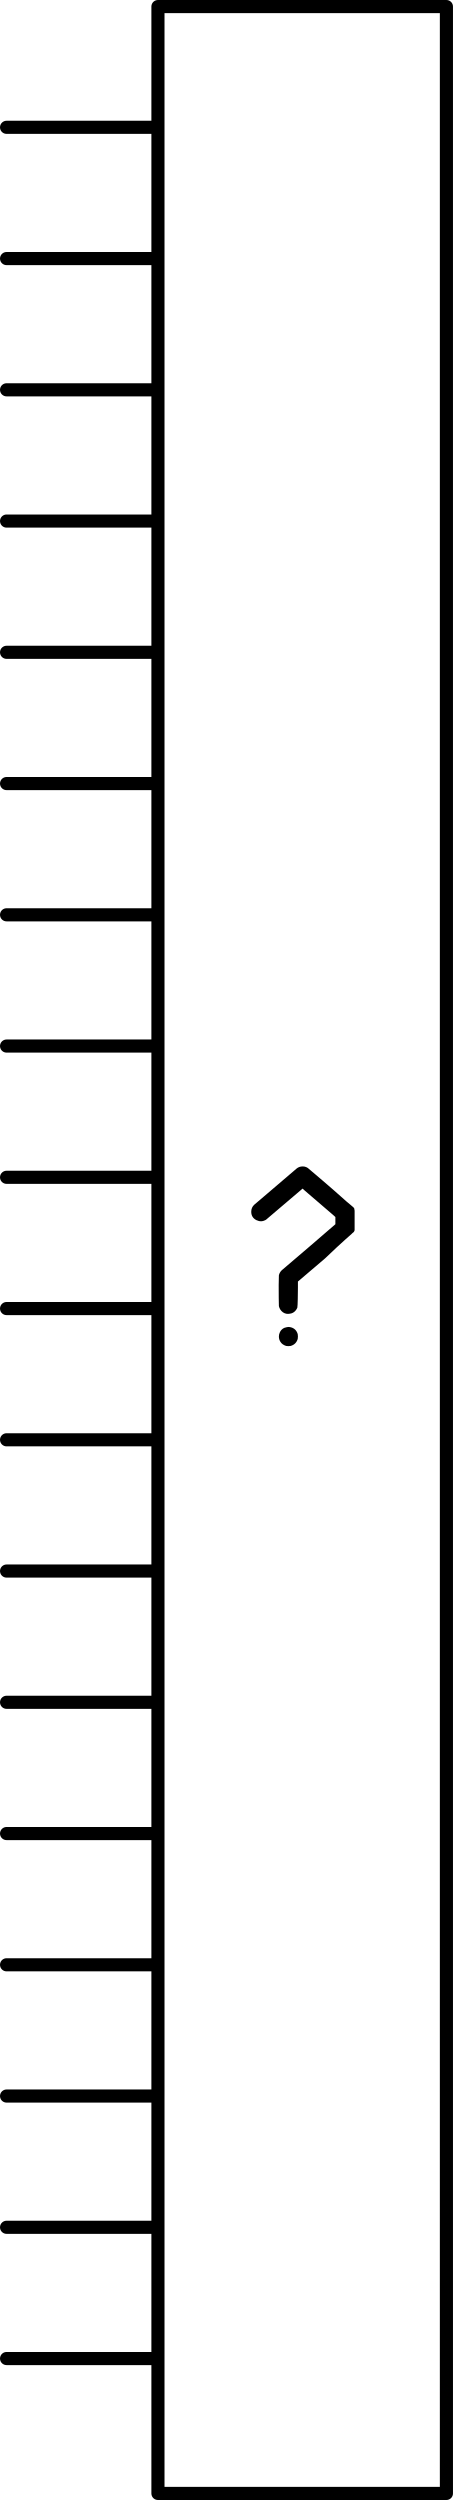
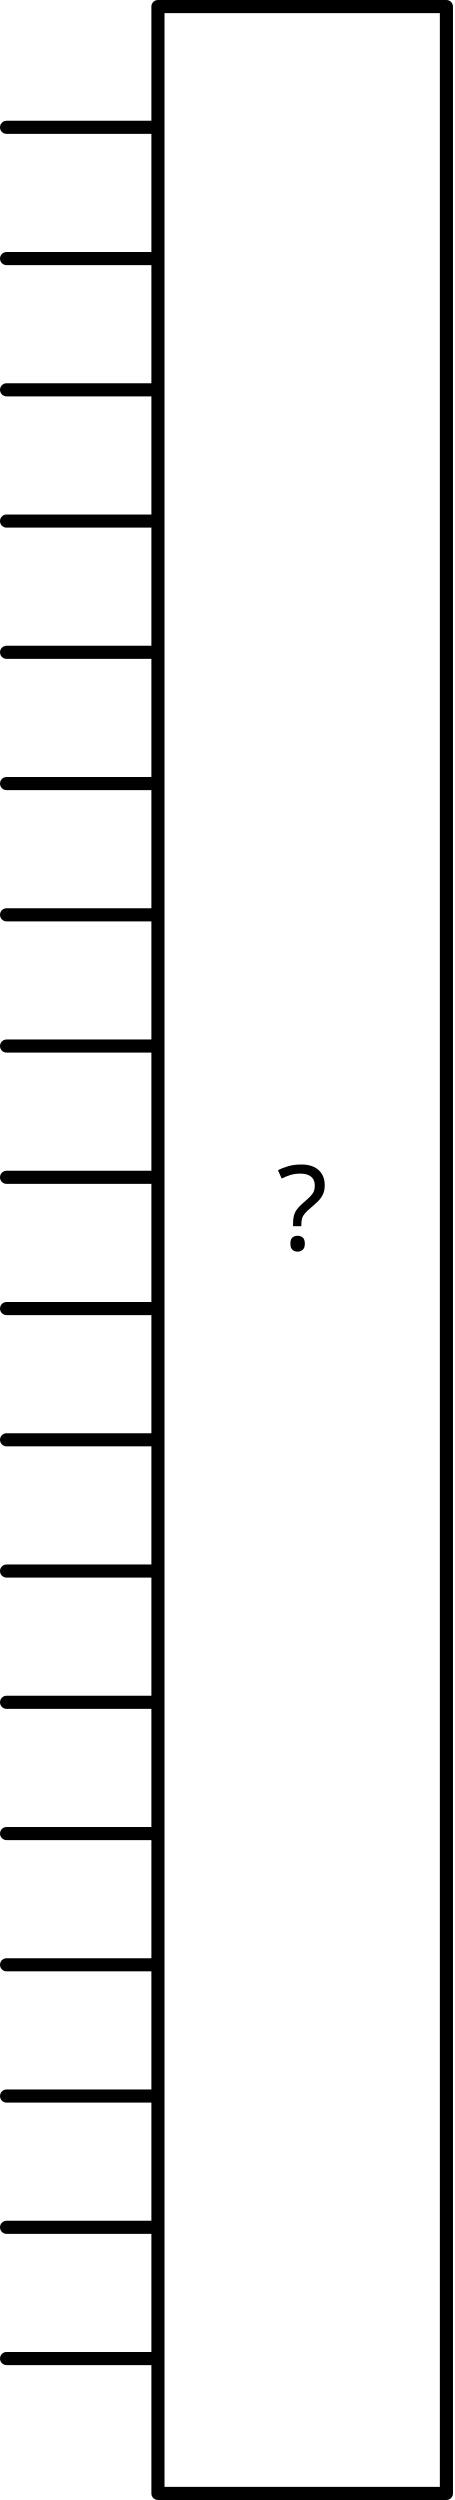
- <svg xmlns="http://www.w3.org/2000/svg" version="1.0" width="69.322" height="380.957" id="svg2">
+ <svg xmlns="http://www.w3.org/2000/svg" version="1.0" width="69.322" height="380.957" viewBox="0 0 69.322 380.957" id="svg2">
  <g id="schematic">
-     <path style="font-size:144px;font-style:normal;font-weight:bold;line-height:125%;fill:#000000;fill-opacity:1;stroke:none;stroke-width:1px;stroke-linecap:butt;stroke-linejoin:miter;stroke-opacity:1;font-family:Bitstream Vera Sans;-inkscape-font-specification:Sans Bold" id="questionmark" d="M 43.75,31.75 C 43.933,31.709 44.126,31.719 44.33,31.78 C 44.859,31.923 45.205,32.269 45.368,32.818 C 45.388,32.9 45.398,33.022 45.398,33.184 C 45.398,33.347 45.388,33.469 45.368,33.551 C 45.205,34.1 44.849,34.456 44.299,34.619 C 44.218,34.64 44.096,34.65 43.933,34.65 C 43.791,34.65 43.679,34.64 43.597,34.619 C 43.211,34.497 42.926,34.294 42.742,34.009 C 42.58,33.764 42.498,33.49 42.498,33.184 C 42.498,32.981 42.539,32.788 42.62,32.605 C 42.824,32.116 43.2,31.831 43.75,31.75 M 45.866,7.286 C 46.253,7.225 46.599,7.296 46.904,7.5 C 46.965,7.54 51.01,10.986 51.992,11.891 C 53.157,12.965 53.919,13.475 53.976,13.658 L 54.037,14.013 L 54.037,15.524 L 54.037,16.989 L 53.976,17.142 C 53.915,17.325 53.732,17.361 53.61,17.523 C 53.549,17.605 52.337,18.587 49.519,21.293 L 45.398,24.804 L 45.398,25.75 C 45.398,26.462 45.368,28.606 45.307,28.789 C 45.246,28.952 45.144,29.114 45.001,29.277 C 44.778,29.521 44.503,29.664 44.177,29.705 C 43.791,29.786 43.434,29.715 43.109,29.491 C 42.783,29.247 42.58,28.931 42.498,28.545 C 42.478,28.443 42.468,26.248 42.468,25.353 C 42.488,24.458 42.498,23.959 42.498,23.857 C 42.559,23.572 42.702,23.318 42.926,23.094 C 43.027,22.992 44.421,21.802 47.108,19.523 L 51.106,16.073 L 51.106,15.524 L 51.106,14.974 L 50.771,14.669 L 46.477,10.98 L 46.11,10.644 L 42.234,13.941 C 39.649,16.159 40.574,15.35 40.513,15.391 C 40.065,15.676 39.587,15.696 39.078,15.452 C 38.549,15.187 38.285,14.76 38.285,14.17 C 38.285,13.742 38.437,13.386 38.742,13.101 C 38.783,13.061 37.96,13.778 40.768,11.376 C 43.597,8.955 45.072,7.693 45.195,7.591 C 45.398,7.428 45.622,7.327 45.866,7.286" transform="translate(0,170.4786)" />
+     <text id="label" x="46.047" y="190.479" fill="#000000" stroke="none" font-family="Droid Sans" text-anchor="middle" font-size="18">?</text>
    <line x1="23.25" y1="19.401" x2="1" y2="19.401" id="connector0pin" style="fill:none;stroke:#000000;stroke-width:2;stroke-linecap:round;stroke-linejoin:round" />
    <rect width="1" height="2" x="4.1992186e-07" y="18.244" id="connector0terminal" style="fill:none" />
    <line x1="23.25" y1="39.401" x2="1" y2="39.401" id="connector1pin" style="fill:none;stroke:#000000;stroke-width:2;stroke-linecap:round;stroke-linejoin:round" />
    <rect width="1" height="2" x="4.1992186e-07" y="38.244" id="connector1terminal" style="fill:none" />
    <line x1="23.25" y1="59.401" x2="1" y2="59.401" id="connector2pin" style="fill:none;stroke:#000000;stroke-width:2;stroke-linecap:round;stroke-linejoin:round" />
    <rect width="1" height="2" x="4.1992186e-07" y="58.244" id="connector2terminal" style="fill:none" />
    <line x1="23.25" y1="79.401" x2="1" y2="79.401" id="connector3pin" style="fill:none;stroke:#000000;stroke-width:2;stroke-linecap:round;stroke-linejoin:round" />
    <rect width="1" height="2" x="4.1992186e-07" y="78.244" id="connector3terminal" style="fill:none" />
    <line x1="23.25" y1="99.401" x2="1" y2="99.401" id="connector4pin" style="fill:none;stroke:#000000;stroke-width:2;stroke-linecap:round;stroke-linejoin:round" />
    <rect width="1" height="2" x="4.1992186e-07" y="98.244" id="connector4terminal" style="fill:none" />
    <line x1="23.25" y1="119.401" x2="1" y2="119.401" id="connector5pin" style="fill:none;stroke:#000000;stroke-width:2;stroke-linecap:round;stroke-linejoin:round" />
    <rect width="1" height="2" x="4.1992186e-07" y="118.244" id="connector5terminal" style="fill:none" />
    <line x1="23.25" y1="139.401" x2="1" y2="139.401" id="connector6pin" style="fill:none;stroke:#000000;stroke-width:2;stroke-linecap:round;stroke-linejoin:round" />
    <rect width="1" height="2" x="4.1992186e-07" y="138.244" id="connector6terminal" style="fill:none" />
    <line x1="23.25" y1="159.401" x2="1" y2="159.401" id="connector7pin" style="fill:none;stroke:#000000;stroke-width:2;stroke-linecap:round;stroke-linejoin:round" />
    <rect width="1" height="2" x="4.1992186e-07" y="158.244" id="connector7terminal" style="fill:none" />
    <line x1="23.25" y1="179.401" x2="1" y2="179.401" id="connector8pin" style="fill:none;stroke:#000000;stroke-width:2;stroke-linecap:round;stroke-linejoin:round" />
    <rect width="1" height="2" x="4.1992186e-07" y="178.244" id="connector8terminal" style="fill:none" />
    <line x1="23.25" y1="199.401" x2="1" y2="199.401" id="connector9pin" style="fill:none;stroke:#000000;stroke-width:2;stroke-linecap:round;stroke-linejoin:round" />
    <rect width="1" height="2" x="4.1992186e-07" y="198.244" id="connector9terminal" style="fill:none" />
    <line x1="23.25" y1="219.401" x2="1" y2="219.401" id="connector10pin" style="fill:none;stroke:#000000;stroke-width:2;stroke-linecap:round;stroke-linejoin:round" />
    <rect width="1" height="2" x="4.1992186e-07" y="218.244" id="connector10terminal" style="fill:none" />
    <line x1="23.25" y1="239.401" x2="1" y2="239.401" id="connector11pin" style="fill:none;stroke:#000000;stroke-width:2;stroke-linecap:round;stroke-linejoin:round" />
    <rect width="1" height="2" x="4.1992186e-07" y="238.244" id="connector11terminal" style="fill:none" />
    <line x1="23.25" y1="259.401" x2="1" y2="259.401" id="connector12pin" style="fill:none;stroke:#000000;stroke-width:2;stroke-linecap:round;stroke-linejoin:round" />
    <rect width="1" height="2" x="4.1992186e-07" y="258.244" id="connector12terminal" style="fill:none" />
    <line x1="23.25" y1="279.401" x2="1" y2="279.401" id="connector13pin" style="fill:none;stroke:#000000;stroke-width:2;stroke-linecap:round;stroke-linejoin:round" />
    <rect width="1" height="2" x="4.1992186e-07" y="278.244" id="connector13terminal" style="fill:none" />
    <line x1="23.25" y1="299.401" x2="1" y2="299.401" id="connector14pin" style="fill:none;stroke:#000000;stroke-width:2;stroke-linecap:round;stroke-linejoin:round" />
    <rect width="1" height="2" x="4.1992186e-07" y="298.244" id="connector14terminal" style="fill:none" />
    <line x1="23.25" y1="319.401" x2="1" y2="319.401" id="connector15pin" style="fill:none;stroke:#000000;stroke-width:2;stroke-linecap:round;stroke-linejoin:round" />
    <rect width="1" height="2" x="4.1992186e-07" y="318.244" id="connector15terminal" style="fill:none" />
    <line x1="23.25" y1="339.401" x2="1" y2="339.401" id="connector16pin" style="fill:none;stroke:#000000;stroke-width:2;stroke-linecap:round;stroke-linejoin:round" />
    <rect width="1" height="2" x="4.1992186e-07" y="338.244" id="connector16terminal" style="fill:none" />
    <line x1="23.25" y1="359.401" x2="1" y2="359.401" id="connector17pin" style="fill:none;stroke:#000000;stroke-width:2;stroke-linecap:round;stroke-linejoin:round" />
    <rect width="1" height="2" x="4.1992186e-07" y="358.244" id="connector17terminal" style="fill:none" />
    <rect style="fill:none;stroke:#000000;stroke-width:2;stroke-linecap:round;stroke-linejoin:round;stroke-miterlimit:4;stroke-dasharray:none" id="box" y="1" x="24.069" height="378.957" width="43.957" />
  </g>
</svg>
